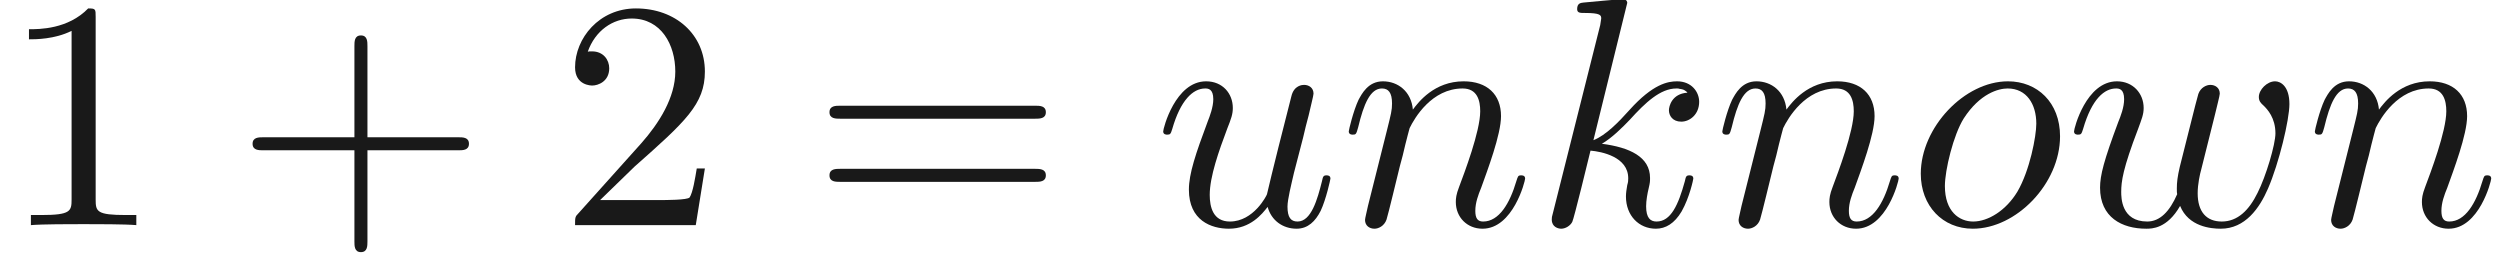
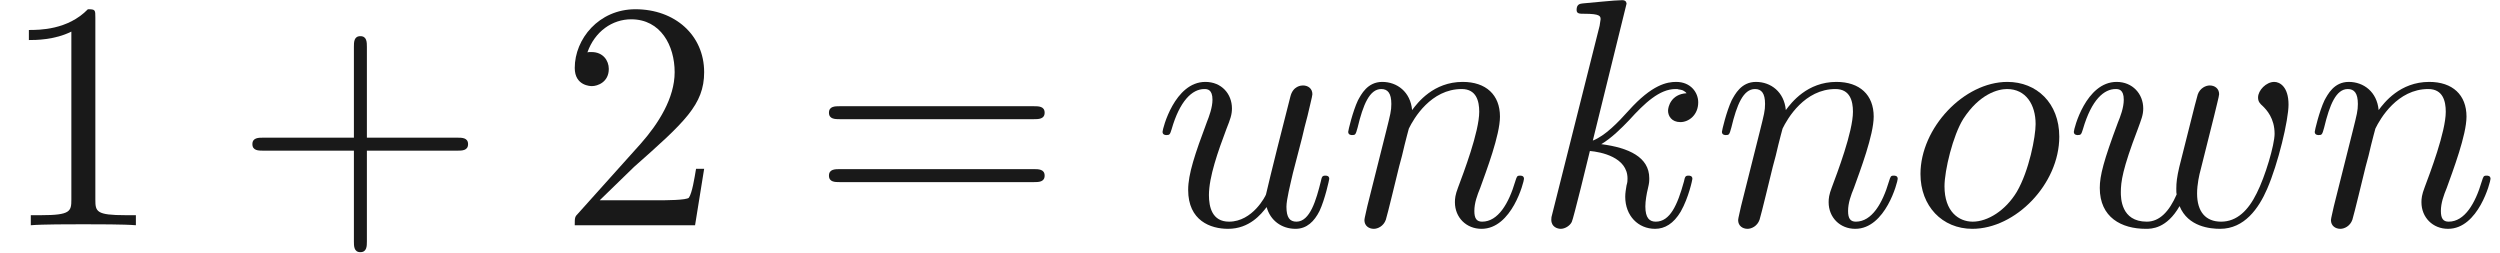
- <svg xmlns="http://www.w3.org/2000/svg" xmlns:ns1="http://github.com/leegao/readme2tex/" xmlns:xlink="http://www.w3.org/1999/xlink" height="7.72pt" ns1:offset="0" version="1.1" viewBox="101.807 -56.975 76.548 7.72" width="76.548pt">
+ <svg xmlns="http://www.w3.org/2000/svg" xmlns:ns1="http://github.com/leegao/readme2tex/" xmlns:xlink="http://www.w3.org/1999/xlink" version="1.1" width="76.795pt" height="7.749pt" viewBox="101.807 -57.001 76.795 7.749" ns1:offset="0">
  <defs>
-     <path d="M2.859 -6.804C2.859 -6.814 2.859 -6.914 2.73 -6.914C2.501 -6.914 1.773 -6.834 1.514 -6.814C1.435 -6.804 1.325 -6.795 1.325 -6.615C1.325 -6.496 1.415 -6.496 1.564 -6.496C2.042 -6.496 2.062 -6.426 2.062 -6.326L2.032 -6.127L0.588 -0.389C0.548 -0.249 0.548 -0.229 0.548 -0.169C0.548 0.06 0.747 0.11 0.837 0.11C0.966 0.11 1.116 0.02 1.176 -0.1C1.225 -0.189 1.674 -2.032 1.734 -2.281C2.072 -2.252 2.889 -2.092 2.889 -1.435C2.889 -1.365 2.889 -1.325 2.859 -1.225C2.839 -1.106 2.819 -0.986 2.819 -0.877C2.819 -0.289 3.218 0.11 3.736 0.11C4.035 0.11 4.304 -0.05 4.523 -0.418C4.772 -0.857 4.882 -1.405 4.882 -1.425C4.882 -1.524 4.792 -1.524 4.762 -1.524C4.663 -1.524 4.653 -1.484 4.623 -1.345C4.423 -0.618 4.194 -0.11 3.756 -0.11C3.567 -0.11 3.437 -0.219 3.437 -0.578C3.437 -0.747 3.477 -0.976 3.517 -1.136C3.557 -1.305 3.557 -1.345 3.557 -1.445C3.557 -2.092 2.929 -2.381 2.082 -2.491C2.391 -2.67 2.71 -2.989 2.939 -3.228C3.417 -3.756 3.875 -4.184 4.364 -4.184C4.423 -4.184 4.433 -4.184 4.453 -4.174C4.573 -4.154 4.583 -4.154 4.663 -4.095C4.682 -4.085 4.682 -4.075 4.702 -4.055C4.224 -4.025 4.135 -3.636 4.135 -3.517C4.135 -3.357 4.244 -3.168 4.513 -3.168C4.772 -3.168 5.061 -3.387 5.061 -3.776C5.061 -4.075 4.832 -4.403 4.384 -4.403C4.105 -4.403 3.646 -4.324 2.929 -3.527C2.59 -3.148 2.202 -2.75 1.823 -2.6L2.859 -6.804Z" id="g0-107" />
-     <path d="M0.877 -0.588C0.847 -0.438 0.787 -0.209 0.787 -0.159C0.787 0.02 0.927 0.11 1.076 0.11C1.196 0.11 1.375 0.03 1.445 -0.169C1.455 -0.189 1.574 -0.658 1.634 -0.907L1.853 -1.803C1.913 -2.022 1.973 -2.242 2.022 -2.471C2.062 -2.64 2.142 -2.929 2.152 -2.969C2.301 -3.278 2.829 -4.184 3.776 -4.184C4.224 -4.184 4.314 -3.816 4.314 -3.487C4.314 -2.869 3.826 -1.594 3.666 -1.166C3.577 -0.936 3.567 -0.817 3.567 -0.707C3.567 -0.239 3.915 0.11 4.384 0.11C5.32 0.11 5.689 -1.345 5.689 -1.425C5.689 -1.524 5.599 -1.524 5.569 -1.524C5.469 -1.524 5.469 -1.494 5.42 -1.345C5.22 -0.667 4.892 -0.11 4.403 -0.11C4.234 -0.11 4.164 -0.209 4.164 -0.438C4.164 -0.687 4.254 -0.927 4.344 -1.146C4.533 -1.674 4.951 -2.77 4.951 -3.337C4.951 -4.005 4.523 -4.403 3.806 -4.403C2.909 -4.403 2.421 -3.766 2.252 -3.537C2.202 -4.095 1.793 -4.403 1.335 -4.403S0.687 -4.015 0.588 -3.836C0.428 -3.497 0.289 -2.909 0.289 -2.869C0.289 -2.77 0.389 -2.77 0.408 -2.77C0.508 -2.77 0.518 -2.78 0.578 -2.999C0.747 -3.706 0.946 -4.184 1.305 -4.184C1.504 -4.184 1.614 -4.055 1.614 -3.726C1.614 -3.517 1.584 -3.407 1.455 -2.889L0.877 -0.588Z" id="g0-110" />
-     <path d="M4.672 -2.72C4.672 -3.756 3.975 -4.403 3.078 -4.403C1.743 -4.403 0.408 -2.989 0.408 -1.574C0.408 -0.588 1.076 0.11 2.002 0.11C3.328 0.11 4.672 -1.265 4.672 -2.72ZM2.012 -0.11C1.584 -0.11 1.146 -0.418 1.146 -1.196C1.146 -1.684 1.405 -2.76 1.724 -3.268C2.222 -4.035 2.79 -4.184 3.068 -4.184C3.646 -4.184 3.945 -3.706 3.945 -3.108C3.945 -2.72 3.746 -1.674 3.367 -1.026C3.019 -0.448 2.471 -0.11 2.012 -0.11Z" id="g0-111" />
-     <path d="M3.487 -0.558C3.597 -0.149 3.945 0.11 4.374 0.11C4.722 0.11 4.951 -0.12 5.111 -0.438C5.28 -0.797 5.41 -1.405 5.41 -1.425C5.41 -1.524 5.32 -1.524 5.29 -1.524C5.191 -1.524 5.181 -1.484 5.151 -1.345C5.011 -0.787 4.822 -0.11 4.403 -0.11C4.194 -0.11 4.095 -0.239 4.095 -0.568C4.095 -0.787 4.214 -1.255 4.294 -1.604L4.573 -2.68C4.603 -2.829 4.702 -3.208 4.742 -3.357C4.792 -3.587 4.892 -3.965 4.892 -4.025C4.892 -4.204 4.752 -4.294 4.603 -4.294C4.553 -4.294 4.294 -4.284 4.214 -3.945C4.025 -3.218 3.587 -1.474 3.467 -0.946C3.457 -0.907 3.059 -0.11 2.331 -0.11C1.813 -0.11 1.714 -0.558 1.714 -0.927C1.714 -1.484 1.993 -2.271 2.252 -2.959C2.371 -3.258 2.421 -3.397 2.421 -3.587C2.421 -4.035 2.102 -4.403 1.604 -4.403C0.658 -4.403 0.289 -2.959 0.289 -2.869C0.289 -2.77 0.389 -2.77 0.408 -2.77C0.508 -2.77 0.518 -2.79 0.568 -2.949C0.817 -3.816 1.196 -4.184 1.574 -4.184C1.664 -4.184 1.823 -4.174 1.823 -3.856C1.823 -3.616 1.714 -3.328 1.654 -3.178C1.285 -2.192 1.076 -1.574 1.076 -1.086C1.076 -0.139 1.763 0.11 2.301 0.11C2.959 0.11 3.318 -0.339 3.487 -0.558Z" id="g0-117" />
-     <path d="M4.603 -3.377C4.653 -3.597 4.752 -3.965 4.752 -4.025C4.752 -4.204 4.613 -4.294 4.463 -4.294C4.344 -4.294 4.164 -4.214 4.095 -4.015C4.065 -3.945 3.597 -2.042 3.527 -1.783C3.457 -1.484 3.437 -1.305 3.437 -1.126C3.437 -1.016 3.437 -0.996 3.447 -0.946C3.218 -0.418 2.919 -0.11 2.531 -0.11C1.734 -0.11 1.734 -0.847 1.734 -1.016C1.734 -1.335 1.783 -1.724 2.252 -2.949C2.361 -3.248 2.421 -3.387 2.421 -3.587C2.421 -4.035 2.092 -4.403 1.604 -4.403C0.658 -4.403 0.289 -2.959 0.289 -2.869C0.289 -2.77 0.389 -2.77 0.408 -2.77C0.508 -2.77 0.518 -2.79 0.568 -2.949C0.837 -3.875 1.225 -4.184 1.574 -4.184C1.664 -4.184 1.823 -4.174 1.823 -3.856C1.823 -3.606 1.714 -3.328 1.644 -3.158C1.205 -1.983 1.086 -1.524 1.086 -1.146C1.086 -0.239 1.753 0.11 2.501 0.11C2.67 0.11 3.138 0.11 3.537 -0.588C3.796 0.05 4.483 0.11 4.782 0.11C5.529 0.11 5.968 -0.518 6.227 -1.116C6.565 -1.893 6.884 -3.228 6.884 -3.706C6.884 -4.254 6.615 -4.403 6.446 -4.403C6.197 -4.403 5.948 -4.144 5.948 -3.925C5.948 -3.796 6.007 -3.736 6.097 -3.656C6.207 -3.547 6.456 -3.288 6.456 -2.809C6.456 -2.471 6.167 -1.494 5.908 -0.986C5.649 -0.458 5.3 -0.11 4.812 -0.11C4.344 -0.11 4.075 -0.408 4.075 -0.976C4.075 -1.255 4.144 -1.564 4.184 -1.704L4.603 -3.377Z" id="g0-119" />
-     <path d="M4.075 -2.291H6.854C6.994 -2.291 7.183 -2.291 7.183 -2.491S6.994 -2.69 6.854 -2.69H4.075V-5.479C4.075 -5.619 4.075 -5.808 3.875 -5.808S3.676 -5.619 3.676 -5.479V-2.69H0.887C0.747 -2.69 0.558 -2.69 0.558 -2.491S0.747 -2.291 0.887 -2.291H3.676V0.498C3.676 0.638 3.676 0.827 3.875 0.827S4.075 0.638 4.075 0.498V-2.291Z" id="g1-43" />
-     <path d="M2.929 -6.376C2.929 -6.615 2.929 -6.635 2.7 -6.635C2.082 -5.998 1.205 -5.998 0.887 -5.998V-5.689C1.086 -5.689 1.674 -5.689 2.192 -5.948V-0.787C2.192 -0.428 2.162 -0.309 1.265 -0.309H0.946V0C1.295 -0.03 2.162 -0.03 2.56 -0.03S3.826 -0.03 4.174 0V-0.309H3.856C2.959 -0.309 2.929 -0.418 2.929 -0.787V-6.376Z" id="g1-49" />
-     <path d="M1.265 -0.767L2.321 -1.793C3.875 -3.168 4.473 -3.706 4.473 -4.702C4.473 -5.838 3.577 -6.635 2.361 -6.635C1.235 -6.635 0.498 -5.719 0.498 -4.832C0.498 -4.274 0.996 -4.274 1.026 -4.274C1.196 -4.274 1.544 -4.394 1.544 -4.802C1.544 -5.061 1.365 -5.32 1.016 -5.32C0.936 -5.32 0.917 -5.32 0.887 -5.31C1.116 -5.958 1.654 -6.326 2.232 -6.326C3.138 -6.326 3.567 -5.519 3.567 -4.702C3.567 -3.905 3.068 -3.118 2.521 -2.501L0.608 -0.369C0.498 -0.259 0.498 -0.239 0.498 0H4.194L4.473 -1.734H4.224C4.174 -1.435 4.105 -0.996 4.005 -0.847C3.935 -0.767 3.278 -0.767 3.059 -0.767H1.265Z" id="g1-50" />
-     <path d="M6.844 -3.258C6.994 -3.258 7.183 -3.258 7.183 -3.457S6.994 -3.656 6.854 -3.656H0.887C0.747 -3.656 0.558 -3.656 0.558 -3.457S0.747 -3.258 0.897 -3.258H6.844ZM6.854 -1.325C6.994 -1.325 7.183 -1.325 7.183 -1.524S6.994 -1.724 6.844 -1.724H0.897C0.747 -1.724 0.558 -1.724 0.558 -1.524S0.747 -1.325 0.887 -1.325H6.854Z" id="g1-61" />
+     <path id="g0-107" d="M2.859-6.804C2.859-6.814 2.859-6.914 2.73-6.914C2.501-6.914 1.773-6.834 1.514-6.814C1.435-6.804 1.325-6.795 1.325-6.615C1.325-6.496 1.415-6.496 1.564-6.496C2.042-6.496 2.062-6.426 2.062-6.326L2.032-6.127L.588-.389C.548-.249 .548-.229 .548-.169C.548 .06 .747 .11 .837 .11C.966 .11 1.116 .02 1.176-.1C1.225-.189 1.674-2.032 1.733-2.281C2.072-2.252 2.889-2.092 2.889-1.435C2.889-1.365 2.889-1.325 2.859-1.225C2.839-1.106 2.819-.986 2.819-.877C2.819-.289 3.218 .11 3.736 .11C4.035 .11 4.304-.05 4.523-.418C4.772-.857 4.882-1.405 4.882-1.425C4.882-1.524 4.792-1.524 4.762-1.524C4.663-1.524 4.653-1.484 4.623-1.345C4.423-.618 4.194-.11 3.756-.11C3.567-.11 3.437-.219 3.437-.578C3.437-.747 3.477-.976 3.517-1.136C3.557-1.305 3.557-1.345 3.557-1.445C3.557-2.092 2.929-2.381 2.082-2.491C2.391-2.67 2.71-2.989 2.939-3.228C3.417-3.756 3.875-4.184 4.364-4.184C4.423-4.184 4.433-4.184 4.453-4.174C4.573-4.154 4.583-4.154 4.663-4.095C4.682-4.085 4.682-4.075 4.702-4.055C4.224-4.025 4.134-3.636 4.134-3.517C4.134-3.357 4.244-3.168 4.513-3.168C4.772-3.168 5.061-3.387 5.061-3.776C5.061-4.075 4.832-4.403 4.384-4.403C4.105-4.403 3.646-4.324 2.929-3.527C2.59-3.148 2.202-2.75 1.823-2.6L2.859-6.804Z" />
+     <path id="g0-110" d="M.877-.588C.847-.438 .787-.209 .787-.159C.787 .02 .927 .11 1.076 .11C1.196 .11 1.375 .03 1.445-.169C1.455-.189 1.574-.658 1.634-.907L1.853-1.803C1.913-2.022 1.973-2.242 2.022-2.471C2.062-2.64 2.142-2.929 2.152-2.969C2.301-3.278 2.829-4.184 3.776-4.184C4.224-4.184 4.314-3.816 4.314-3.487C4.314-2.869 3.826-1.594 3.666-1.166C3.577-.936 3.567-.817 3.567-.707C3.567-.239 3.915 .11 4.384 .11C5.32 .11 5.689-1.345 5.689-1.425C5.689-1.524 5.599-1.524 5.569-1.524C5.469-1.524 5.469-1.494 5.42-1.345C5.22-.667 4.892-.11 4.403-.11C4.234-.11 4.164-.209 4.164-.438C4.164-.687 4.254-.927 4.344-1.146C4.533-1.674 4.951-2.77 4.951-3.337C4.951-4.005 4.523-4.403 3.806-4.403C2.909-4.403 2.421-3.766 2.252-3.537C2.202-4.095 1.793-4.403 1.335-4.403S.687-4.015 .588-3.836C.428-3.497 .289-2.909 .289-2.869C.289-2.77 .389-2.77 .408-2.77C.508-2.77 .518-2.78 .578-2.999C.747-3.706 .946-4.184 1.305-4.184C1.504-4.184 1.614-4.055 1.614-3.726C1.614-3.517 1.584-3.407 1.455-2.889L.877-.588Z" />
+     <path id="g0-111" d="M4.672-2.72C4.672-3.756 3.975-4.403 3.078-4.403C1.743-4.403 .408-2.989 .408-1.574C.408-.588 1.076 .11 2.002 .11C3.328 .11 4.672-1.265 4.672-2.72ZM2.012-.11C1.584-.11 1.146-.418 1.146-1.196C1.146-1.684 1.405-2.76 1.724-3.268C2.222-4.035 2.79-4.184 3.068-4.184C3.646-4.184 3.945-3.706 3.945-3.108C3.945-2.72 3.746-1.674 3.367-1.026C3.019-.448 2.471-.11 2.012-.11Z" />
+     <path id="g0-117" d="M3.487-.558C3.597-.149 3.945 .11 4.374 .11C4.722 .11 4.951-.12 5.111-.438C5.28-.797 5.41-1.405 5.41-1.425C5.41-1.524 5.32-1.524 5.29-1.524C5.191-1.524 5.181-1.484 5.151-1.345C5.011-.787 4.822-.11 4.403-.11C4.194-.11 4.095-.239 4.095-.568C4.095-.787 4.214-1.255 4.294-1.604L4.573-2.68C4.603-2.829 4.702-3.208 4.742-3.357C4.792-3.587 4.892-3.965 4.892-4.025C4.892-4.204 4.752-4.294 4.603-4.294C4.553-4.294 4.294-4.284 4.214-3.945C4.025-3.218 3.587-1.474 3.467-.946C3.457-.907 3.059-.11 2.331-.11C1.813-.11 1.714-.558 1.714-.927C1.714-1.484 1.993-2.271 2.252-2.959C2.371-3.258 2.421-3.397 2.421-3.587C2.421-4.035 2.102-4.403 1.604-4.403C.658-4.403 .289-2.959 .289-2.869C.289-2.77 .389-2.77 .408-2.77C.508-2.77 .518-2.79 .568-2.949C.817-3.816 1.196-4.184 1.574-4.184C1.664-4.184 1.823-4.174 1.823-3.856C1.823-3.616 1.714-3.328 1.654-3.178C1.285-2.192 1.076-1.574 1.076-1.086C1.076-.139 1.763 .11 2.301 .11C2.959 .11 3.318-.339 3.487-.558Z" />
+     <path id="g0-119" d="M4.603-3.377C4.653-3.597 4.752-3.965 4.752-4.025C4.752-4.204 4.613-4.294 4.463-4.294C4.344-4.294 4.164-4.214 4.095-4.015C4.065-3.945 3.597-2.042 3.527-1.783C3.457-1.484 3.437-1.305 3.437-1.126C3.437-1.016 3.437-.996 3.447-.946C3.218-.418 2.919-.11 2.531-.11C1.733-.11 1.733-.847 1.733-1.016C1.733-1.335 1.783-1.724 2.252-2.949C2.361-3.248 2.421-3.387 2.421-3.587C2.421-4.035 2.092-4.403 1.604-4.403C.658-4.403 .289-2.959 .289-2.869C.289-2.77 .389-2.77 .408-2.77C.508-2.77 .518-2.79 .568-2.949C.837-3.875 1.225-4.184 1.574-4.184C1.664-4.184 1.823-4.174 1.823-3.856C1.823-3.606 1.714-3.328 1.644-3.158C1.205-1.983 1.086-1.524 1.086-1.146C1.086-.239 1.753 .11 2.501 .11C2.67 .11 3.138 .11 3.537-.588C3.796 .05 4.483 .11 4.782 .11C5.529 .11 5.968-.518 6.227-1.116C6.565-1.893 6.884-3.228 6.884-3.706C6.884-4.254 6.615-4.403 6.446-4.403C6.197-4.403 5.948-4.144 5.948-3.925C5.948-3.796 6.007-3.736 6.097-3.656C6.207-3.547 6.456-3.288 6.456-2.809C6.456-2.471 6.167-1.494 5.908-.986C5.649-.458 5.3-.11 4.812-.11C4.344-.11 4.075-.408 4.075-.976C4.075-1.255 4.144-1.564 4.184-1.704L4.603-3.377Z" />
+     <path id="g1-43" d="M4.075-2.291H6.854C6.994-2.291 7.183-2.291 7.183-2.491S6.994-2.69 6.854-2.69H4.075V-5.479C4.075-5.619 4.075-5.808 3.875-5.808S3.676-5.619 3.676-5.479V-2.69H.887C.747-2.69 .558-2.69 .558-2.491S.747-2.291 .887-2.291H3.676V.498C3.676 .638 3.676 .827 3.875 .827S4.075 .638 4.075 .498V-2.291Z" />
+     <path id="g1-49" d="M2.929-6.376C2.929-6.615 2.929-6.635 2.7-6.635C2.082-5.998 1.205-5.998 .887-5.998V-5.689C1.086-5.689 1.674-5.689 2.192-5.948V-.787C2.192-.428 2.162-.309 1.265-.309H.946V0C1.295-.03 2.162-.03 2.56-.03S3.826-.03 4.174 0V-.309H3.856C2.959-.309 2.929-.418 2.929-.787V-6.376Z" />
+     <path id="g1-50" d="M1.265-.767L2.321-1.793C3.875-3.168 4.473-3.706 4.473-4.702C4.473-5.838 3.577-6.635 2.361-6.635C1.235-6.635 .498-5.719 .498-4.832C.498-4.274 .996-4.274 1.026-4.274C1.196-4.274 1.544-4.394 1.544-4.802C1.544-5.061 1.365-5.32 1.016-5.32C.936-5.32 .917-5.32 .887-5.31C1.116-5.958 1.654-6.326 2.232-6.326C3.138-6.326 3.567-5.519 3.567-4.702C3.567-3.905 3.068-3.118 2.521-2.501L.608-.369C.498-.259 .498-.239 .498 0H4.194L4.473-1.733H4.224C4.174-1.435 4.105-.996 4.005-.847C3.935-.767 3.278-.767 3.059-.767H1.265Z" />
+     <path id="g1-61" d="M6.844-3.258C6.994-3.258 7.183-3.258 7.183-3.457S6.994-3.656 6.854-3.656H.887C.747-3.656 .558-3.656 .558-3.457S.747-3.258 .897-3.258H6.844ZM6.854-1.325C6.994-1.325 7.183-1.325 7.183-1.524S6.994-1.724 6.844-1.724H.897C.747-1.724 .558-1.724 .558-1.524S.747-1.325 .887-1.325H6.854Z" />
  </defs>
-   <g fill-opacity="0.9" id="page1">
+   <g id="page1" fill-opacity="0.9">
    <use x="101.807" y="-50.082" xlink:href="#g1-49" />
-     <use x="108.983" y="-50.082" xlink:href="#g1-43" />
-     <use x="118.917" y="-50.082" xlink:href="#g1-50" />
-     <use x="126.647" y="-50.082" xlink:href="#g1-61" />
-     <use x="137.134" y="-50.082" xlink:href="#g0-117" />
-     <use x="142.816" y="-50.082" xlink:href="#g0-110" />
-     <use x="148.773" y="-50.082" xlink:href="#g0-107" />
-     <use x="154.254" y="-50.082" xlink:href="#g0-110" />
-     <use x="160.212" y="-50.082" xlink:href="#g0-111" />
-     <use x="165.023" y="-50.082" xlink:href="#g0-119" />
-     <use x="172.397" y="-50.082" xlink:href="#g0-110" />
+     <use x="109.002" y="-50.082" xlink:href="#g1-43" />
+     <use x="118.964" y="-50.082" xlink:href="#g1-50" />
+     <use x="126.713" y="-50.082" xlink:href="#g1-61" />
+     <use x="137.229" y="-50.082" xlink:href="#g0-117" />
+     <use x="142.932" y="-50.082" xlink:href="#g0-110" />
+     <use x="148.912" y="-50.082" xlink:href="#g0-107" />
+     <use x="154.412" y="-50.082" xlink:href="#g0-110" />
+     <use x="160.392" y="-50.082" xlink:href="#g0-111" />
+     <use x="165.222" y="-50.082" xlink:href="#g0-119" />
+     <use x="172.622" y="-50.082" xlink:href="#g0-110" />
  </g>
</svg>
